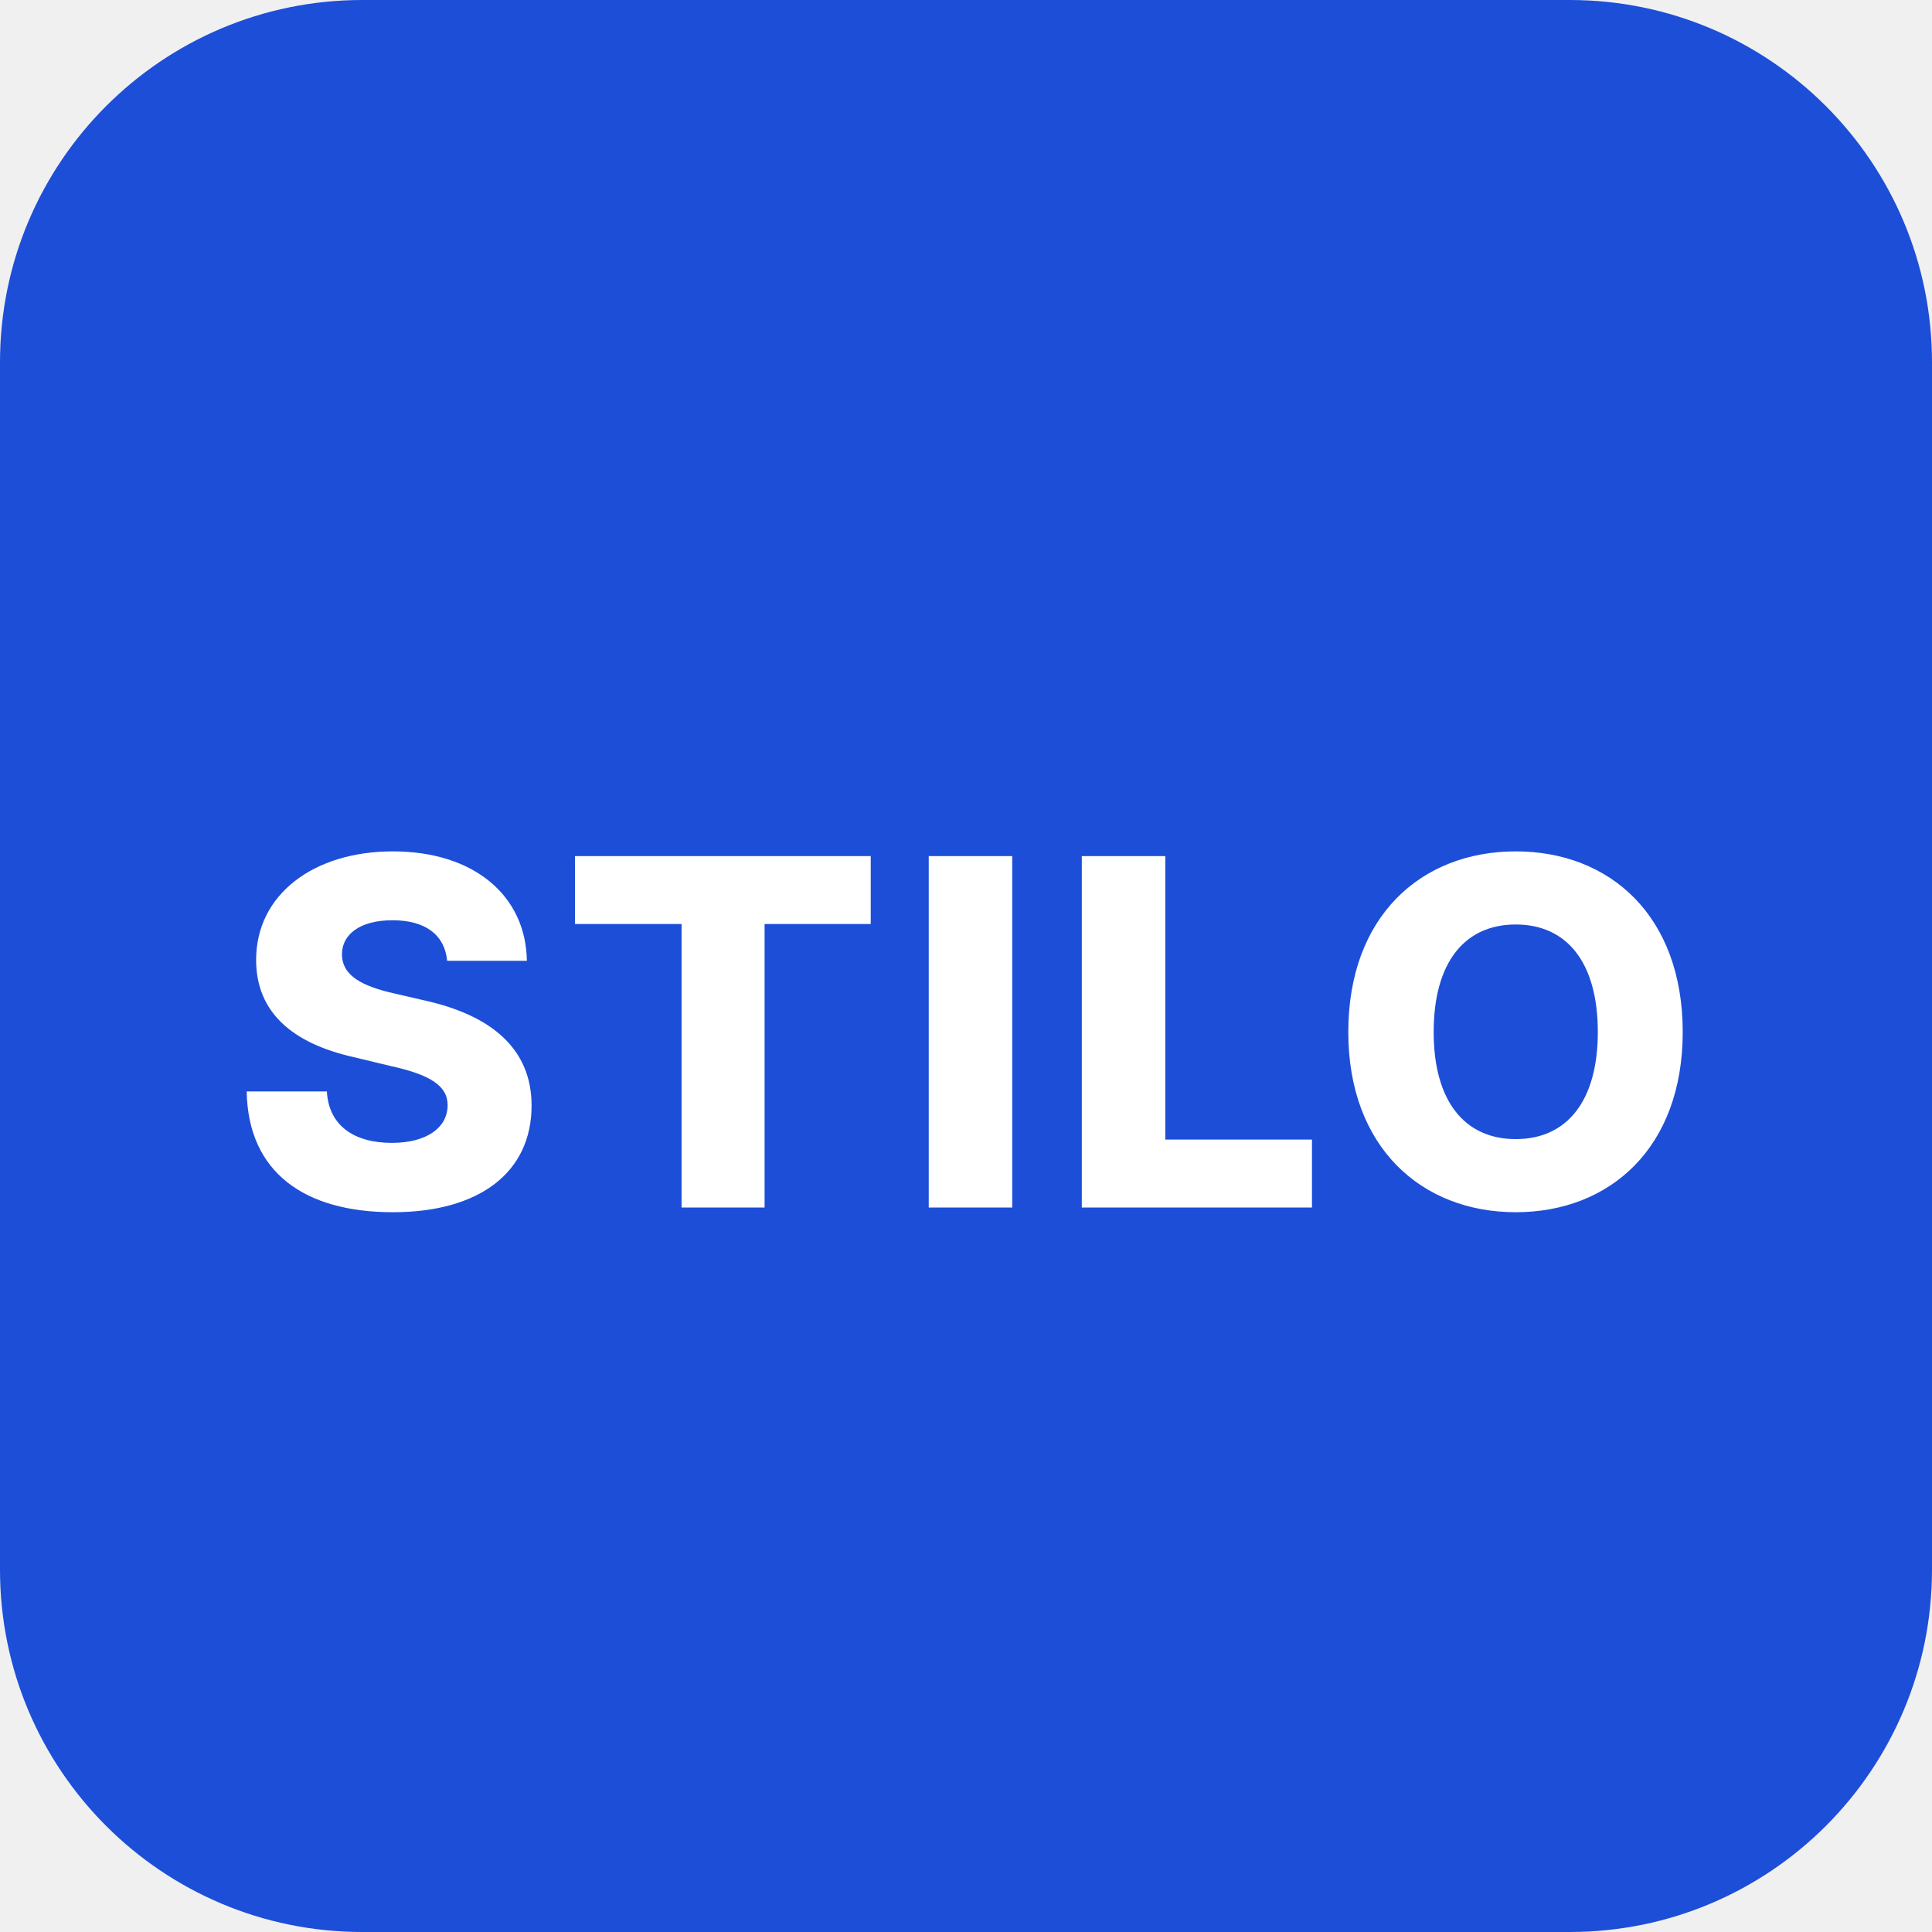
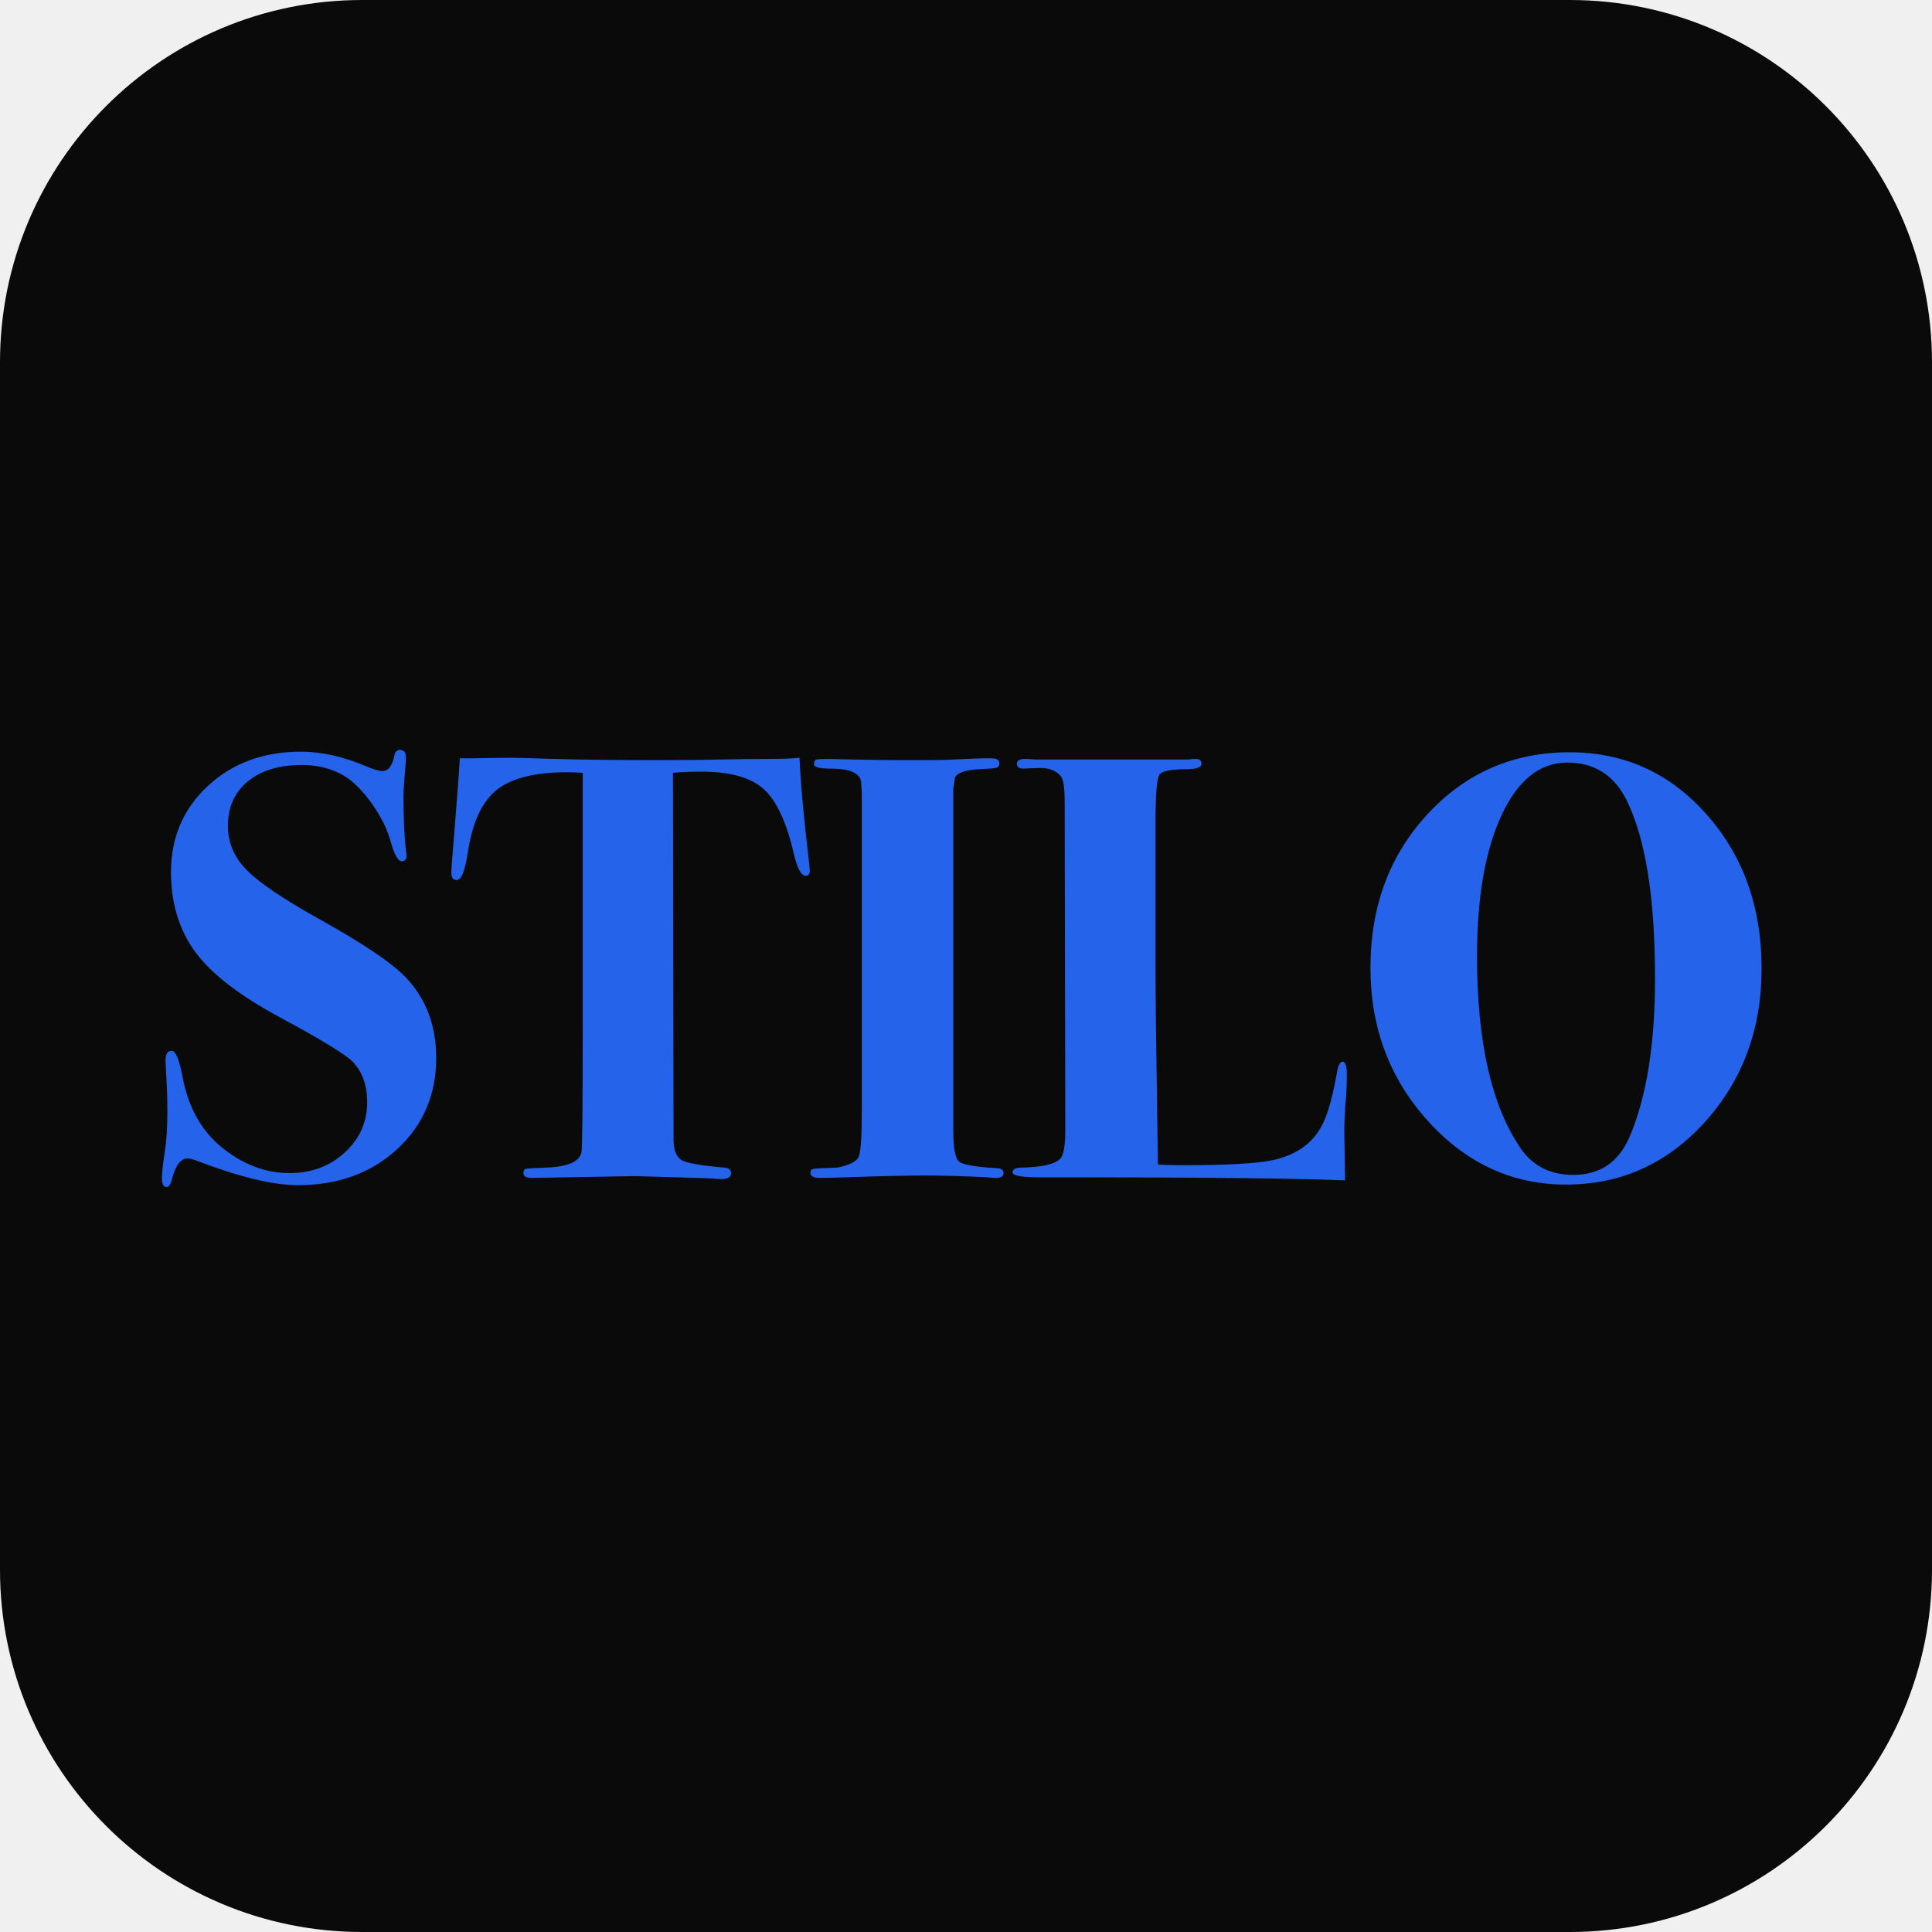
- <svg xmlns="http://www.w3.org/2000/svg" viewBox="0 0 64 64">
-   <rect width="64" height="64" rx="12" fill="#1D4ED8" />
-   <text x="32" y="40" font-family="-apple-system,BlinkMacSystemFont,'Segoe UI',sans-serif" font-size="16" font-weight="800" letter-spacing="0.5" fill="#ffffff" text-anchor="middle">STILO</text>
+ <svg xmlns="http://www.w3.org/2000/svg" viewBox="0 0 256 256">
+   <rect width="256" height="256" rx="48" fill="#0A0A0A" />
+   <g transform="translate(20.011 156.000) scale(0.080229 -0.080229)" fill="#2563EB">
+     <path d="M471 197Q471 106 406.5 46.5Q342 -13 242 -13Q181 -13 74 28Q66 31 60 31Q43 31 34 -5Q31 -16 26 -16Q18 -16 18 -2Q18 11 23 44Q27 71 27 107Q27 136 26 153Q24 187 24 193Q24 209 34 209Q44 209 52 166Q66 92 115 51Q168 7 229 7Q283 7 320.0 41.0Q357 75 357 124Q357 166 333 191Q315 209 217 262Q108 320 69 378Q33 431 33 504Q33 590 94.0 646.5Q155 703 248 703Q298 703 355 679Q374 671 382 671Q397 671 402 697Q404 706 411 706Q421 706 421 693Q421 688 419.0 665.0Q417 642 417 627Q417 575 421 539Q422 536 422 531Q422 522 414 522Q405 522 396.0 554.0Q387 586 364.5 617.5Q342 649 319 663Q289 681 249 681Q193 681 160.0 654.0Q127 627 127 580Q127 539 158.0 507.5Q189 476 277 427Q385 367 420 331Q471 278 471 197Z" />
+     <path transform="translate(496.0 0)" d="M592 506Q592 498 585 498Q574 498 565 537Q547 614 515.0 642.0Q483 670 413 670Q386 670 366 668L367 60Q368 35 381.0 28.0Q394 21 451 16Q462 15 462 7Q462 -3 446 -3Q443 -3 431 -2Q416 -1 406 -1L303 2L133 -1Q119 -1 119 7Q119 13 123.0 14.0Q127 15 156 16Q211 18 215 42Q217 55 217 245V668Q206 669 191 669Q111 669 74.5 639.5Q38 610 27 535Q20 491 9 491Q0 491 0 503Q0 511 4 558Q12 656 14 692H29L102 693Q105 693 171.5 691.0Q238 689 341 689Q398 689 443.0 690.0Q488 691 525 691Q558 691 575 693Q578 628 590 527Q592 510 592 506Z" />
+     <path transform="translate(1082.0 0)" d="M326 7Q326 -1 313 -1Q306 -1 300 0Q240 3 197 3Q152 3 65 0Q36 -1 22 -1Q7 -1 7 8Q7 13 12.5 14.0Q18 15 51 16Q82 22 87.0 34.5Q92 47 92 115V596Q92 615 92 633Q91 651 91 650Q91 675 41 675Q13 675 13 682Q13 689 17.0 690.0Q21 691 43 691Q33 691 79.0 690.0Q125 689 158 689H209Q225 689 254.5 690.5Q284 692 296 692H306Q319 692 319 684Q319 678 314.5 676.5Q310 675 284 674Q253 672 246 661L243 642V77Q243 34 252.5 26.0Q262 18 317 15Q326 14 326 7Z" />
+     <path transform="translate(1418.0 0)" d="M557 169Q557 150 556 137Q552 93 553 66L554 -5Q426 0 91 0H49Q5 0 5 8Q5 16 19 16Q69 17 83 30Q92 38 92 78L91 620Q91 654 85 662Q73 677 48 676L23 675Q12 675 12 683Q12 691 26 691Q34 691 42 690H296Q301 691 307 691Q317 691 317 683Q317 674 291 674Q254 674 247.5 665.0Q241 656 241 586V348Q241 275 245 21Q264 20 288 20Q393 20 433 28Q496 41 519 92Q531 118 541 175Q544 191 550 191Q557 191 557 169Z" />
+     <path transform="translate(1982.0 0)" d="M678 345Q678 195 584.5 91.5Q491 -12 355 -12Q222 -12 127.0 93.0Q32 198 32 346Q32 498 126.5 600.0Q221 702 361 702Q496 702 587.0 599.5Q678 497 678 345ZM502 329Q502 528 455 623Q424 685 357 685Q289 685 248.5 598.0Q208 511 208 365Q208 153 280 48Q310 4 367 4Q433 4 460 67Q502 165 502 329Z" />
+   </g>
</svg>
